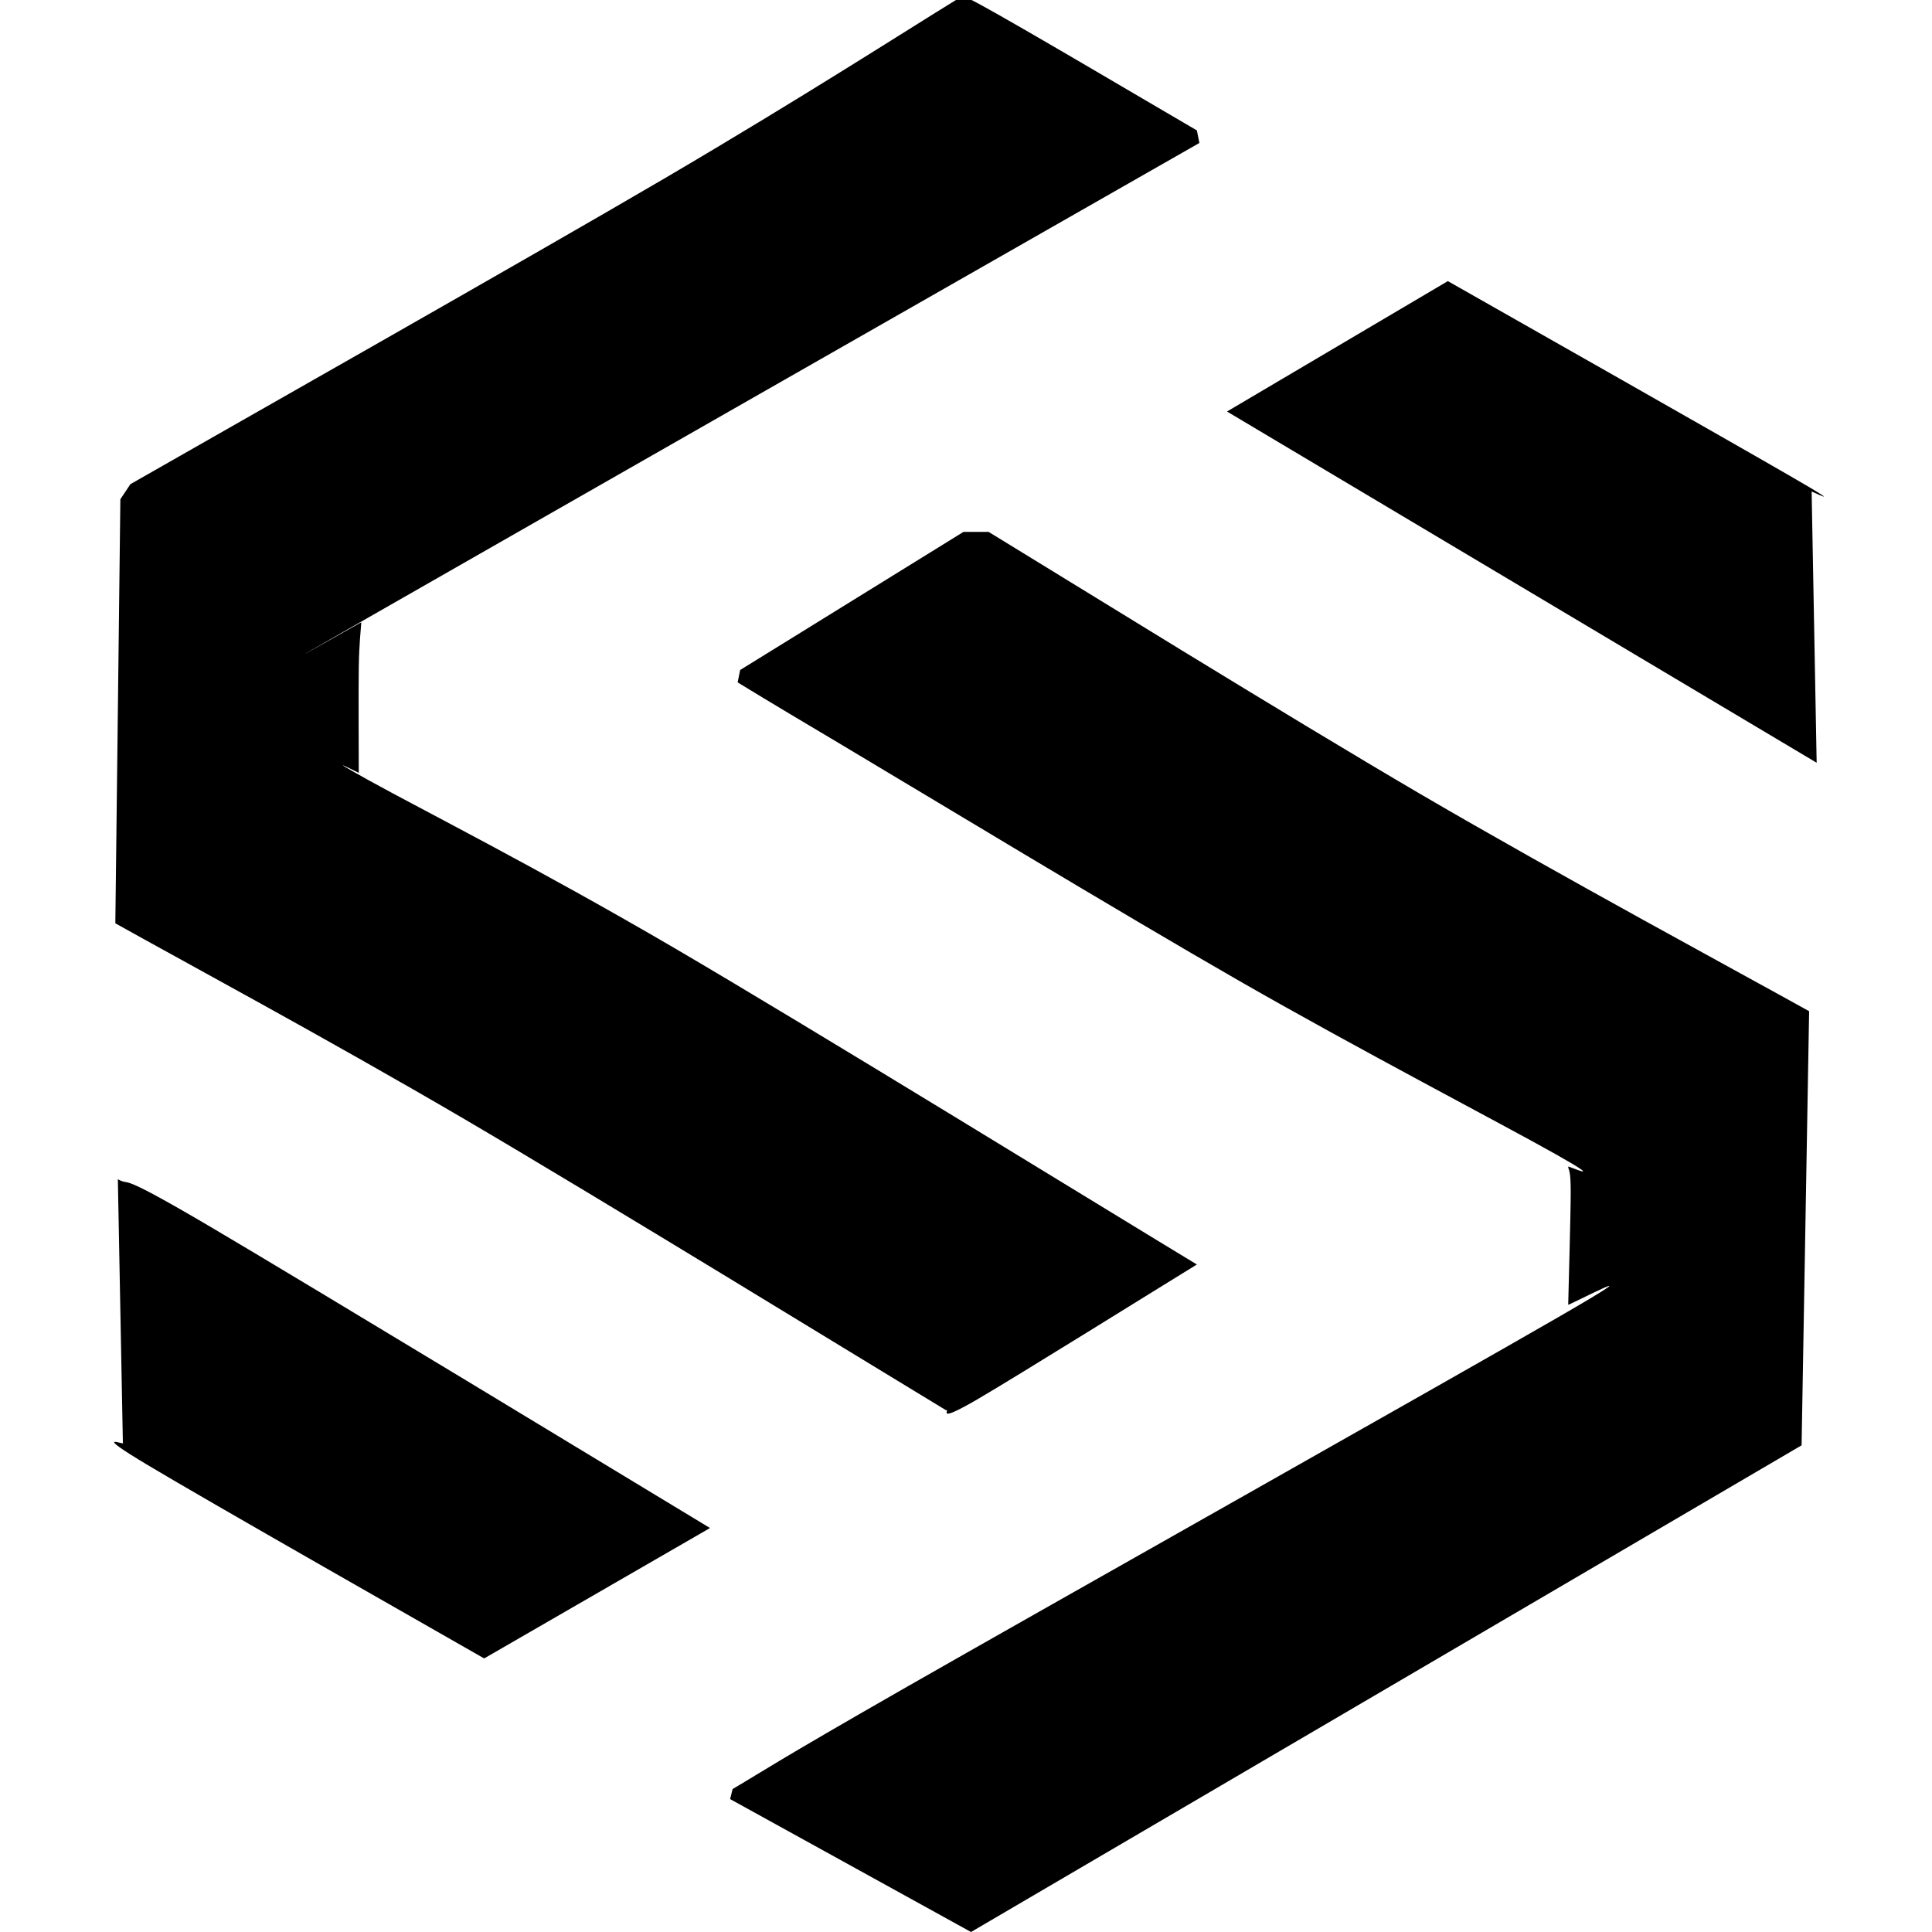
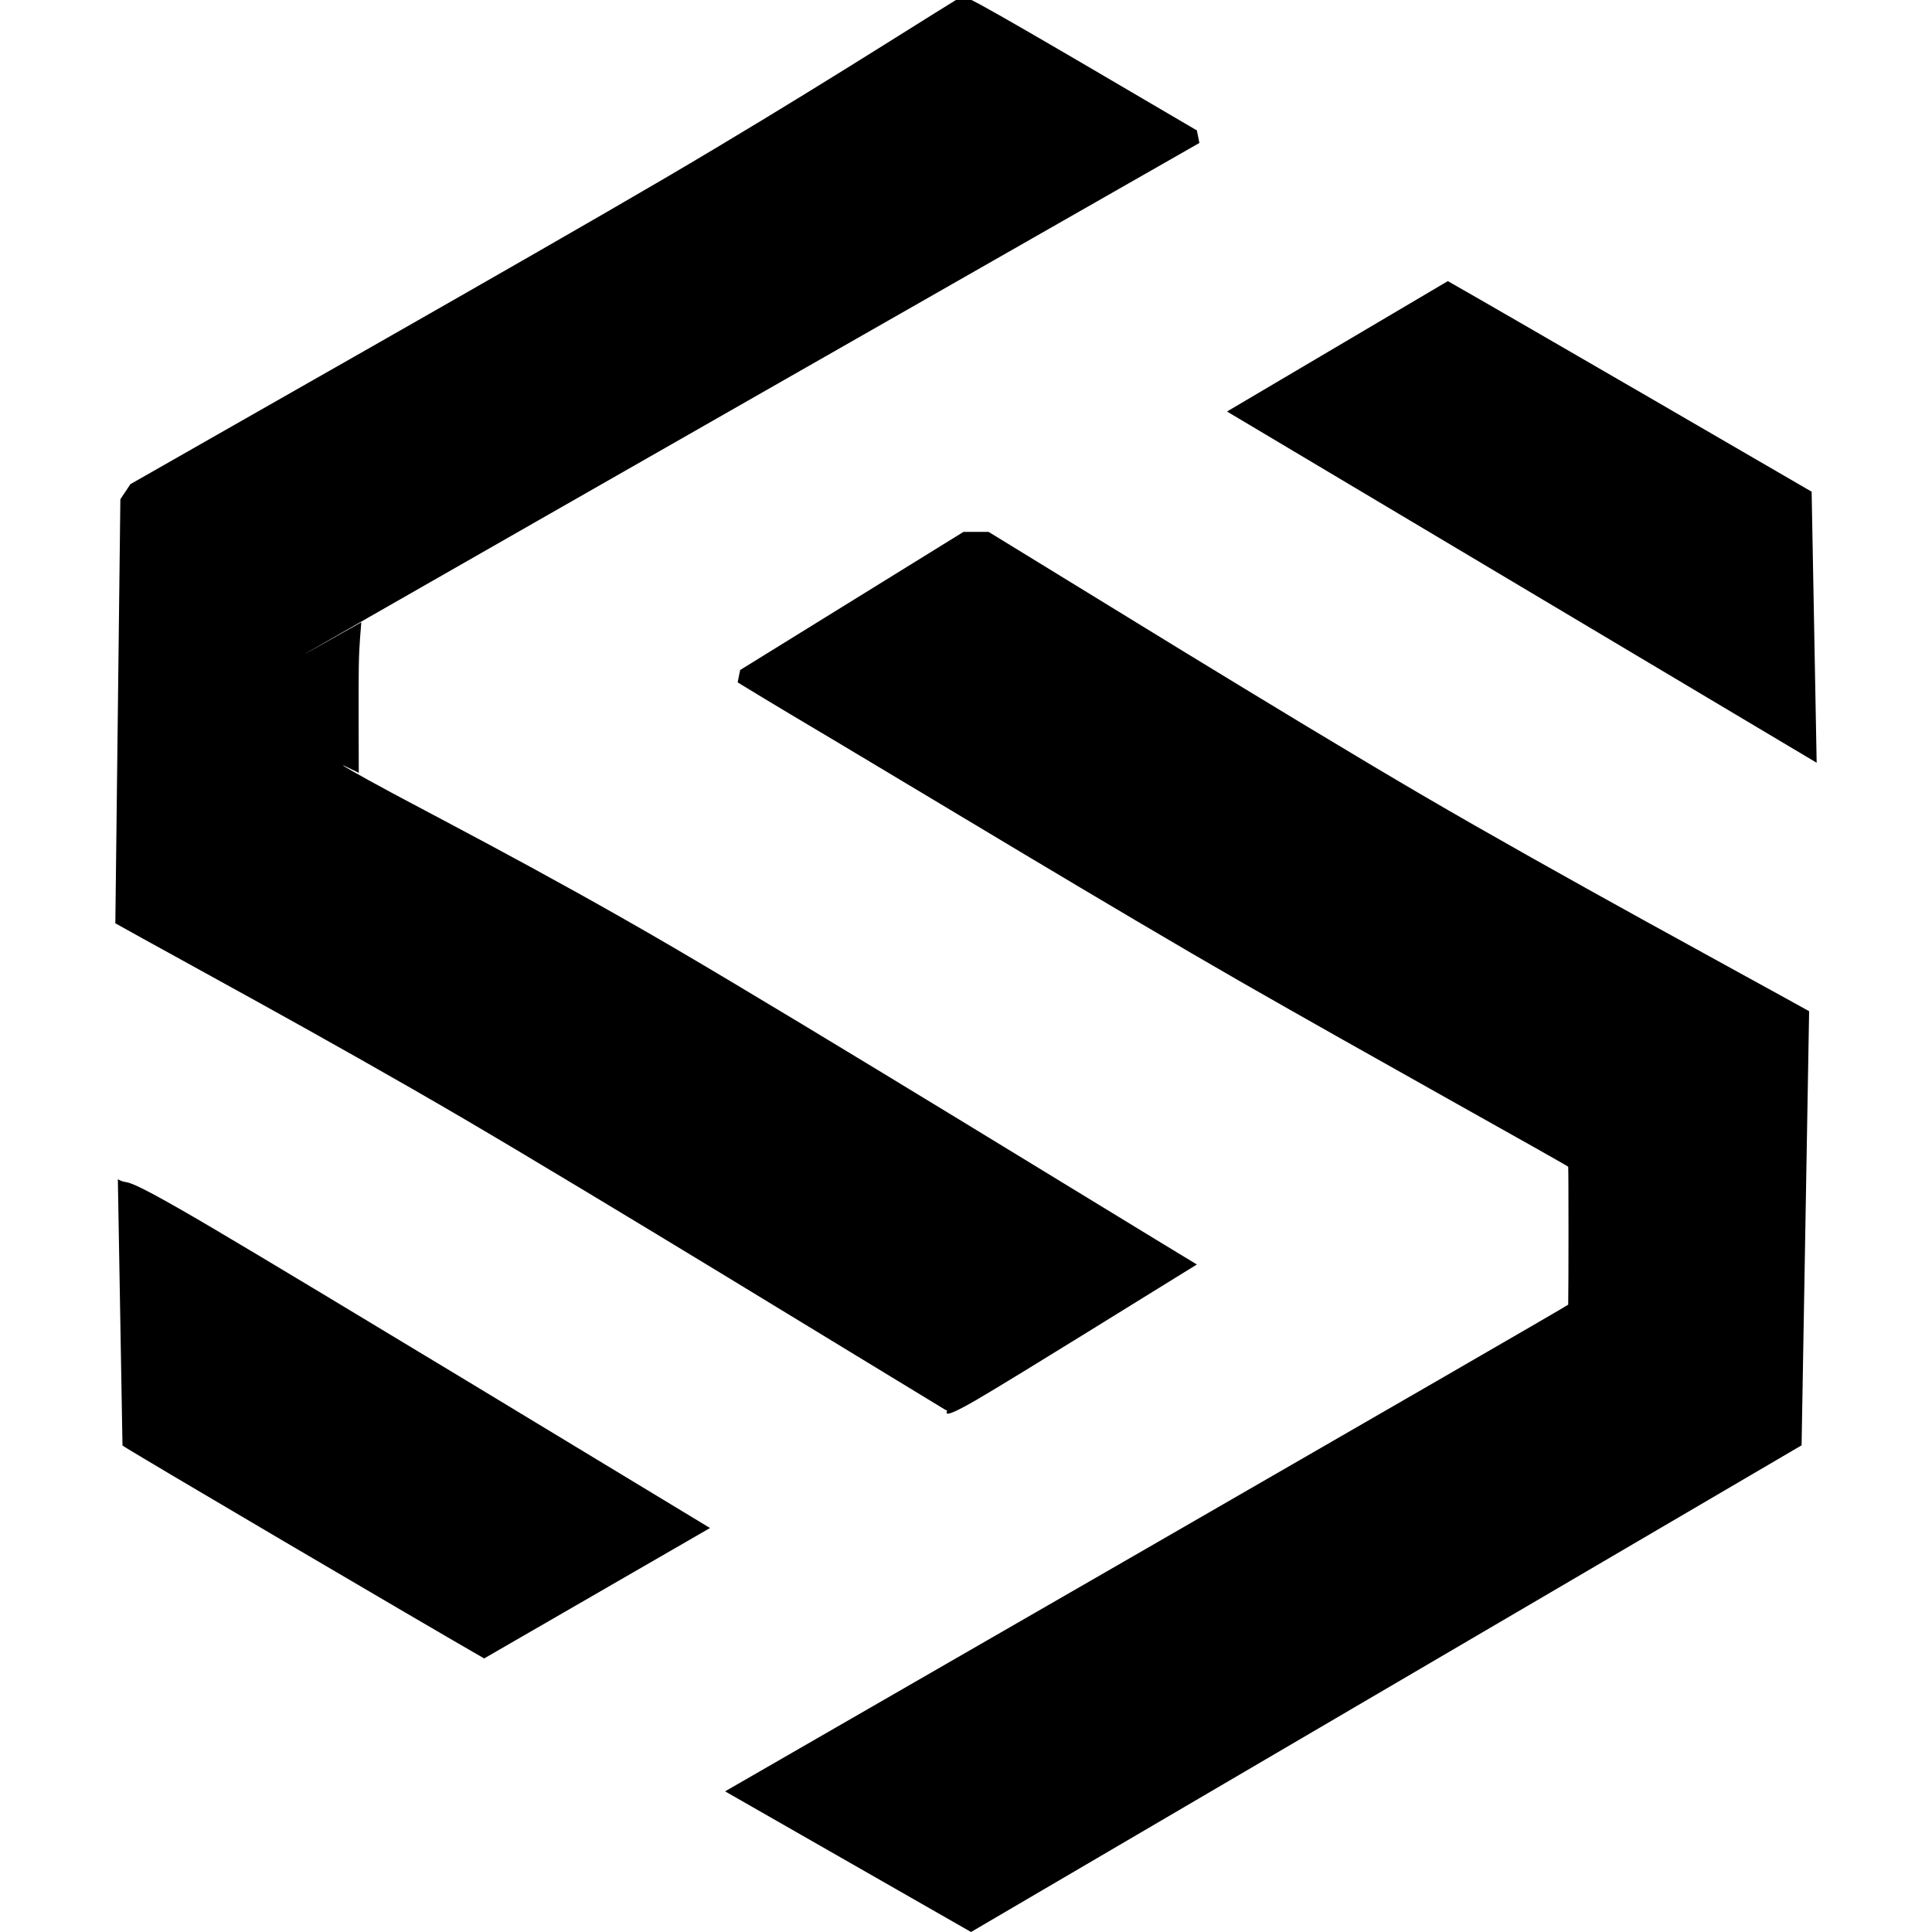
<svg xmlns="http://www.w3.org/2000/svg" viewBox="0 0 100 100" width="100" height="100" fill="currentColor" role="img" aria-label="SPEDA">
-   <path d="M61.95 6.75L62.08 7.4C54.91 11.49 26.32 27.81 19.09 31.95C11.86 36.08 18.77 32.16 18.7 32.21C18.68 32.6 18.59 33.25 18.57 34.55C18.55 35.84 18.57 39.09 18.57 40C18.66 40.06 16.36 38.87 19.09 40.39C21.82 41.9 27.79 44.91 34.94 49.09C42.08 53.27 57.45 62.73 61.95 65.45C60.04 66.62 52.68 71.21 50.52 72.47C48.35 73.72 49.22 72.9 48.96 72.99C44.81 70.48 31.19 62.12 24.03 57.92C16.86 53.72 8.98 49.48 5.97 47.79L6.23 25.84L6.75 25.06C11.36 22.42 27.29 13.4 34.42 9.22C41.54 5.04 46.97 1.54 49.48 0C49.7 0.04 48.7 -0.87 50.78 0.26C52.86 1.39 60.09 5.67 61.95 6.75ZM94.03 39.48L63.51 21.3L74.94 14.55C77.9 16.23 89.59 22.86 92.73 24.68C95.87 26.49 93.59 25.32 93.77 25.45L94.03 39.48ZM93.64 52.34L93.25 74.81L50.26 100L37.79 93.12L37.92 92.6C39.44 91.71 39.89 91.34 47.01 87.27C54.13 83.2 74.96 71.47 80.65 68.18C86.34 64.89 81.08 67.64 81.17 67.53C81.19 66.56 81.3 62.88 81.3 61.69C81.3 60.5 81.19 60.61 81.17 60.39C81.06 60.28 83.35 61.34 80.52 59.74C77.68 58.14 70.35 54.33 64.16 50.78C57.97 47.23 47.71 41.02 43.38 38.44C39.05 35.87 39.05 35.84 38.18 35.32L38.31 34.68L49.87 27.53L51.17 27.53C54.91 29.81 66.56 37.03 73.64 41.17C80.71 45.3 90.3 50.48 93.64 52.34ZM6.1 61.04C6.9 61.45 5.8 60.5 10.91 63.51C16.02 66.52 32.45 76.49 36.75 79.09L25.06 85.84C22.16 84.18 10.78 77.71 7.66 75.84C4.55 73.98 6.58 74.87 6.36 74.68L6.1 61.04Z" />
+   <path d="M61.95 6.75L62.08 7.4C54.91 11.49 26.32 27.81 19.09 31.95C11.86 36.08 18.77 32.16 18.7 32.21C18.68 32.6 18.59 33.25 18.57 34.55C18.55 35.84 18.57 39.09 18.57 40C18.66 40.06 16.36 38.87 19.09 40.39C21.82 41.9 27.79 44.91 34.94 49.09C42.08 53.27 57.45 62.73 61.95 65.45C60.04 66.62 52.68 71.21 50.52 72.47C48.35 73.72 49.22 72.9 48.96 72.99C44.81 70.48 31.19 62.12 24.03 57.92C16.86 53.72 8.98 49.48 5.97 47.79L6.23 25.84L6.75 25.06C11.36 22.42 27.29 13.4 34.42 9.22C41.54 5.04 46.97 1.54 49.48 0C49.7 0.04 48.7 -0.87 50.78 0.26C52.86 1.39 60.09 5.67 61.95 6.75ZM94.03 39.48L63.51 21.3L74.94 14.55C77.9 16.23 93.28 25.16 93.77 25.45L94.03 39.48ZM93.64 52.34L93.25 74.81L50.26 100L37.53 92.72C37.53 92.72 81.08 67.64 81.17 67.53C81.19 66.56 81.19 60.61 81.17 60.39C81.06 60.28 70.35 54.33 64.16 50.78C57.97 47.23 47.71 41.02 43.38 38.44C39.05 35.87 39.05 35.84 38.18 35.32L38.31 34.68L49.87 27.53L51.17 27.53C54.91 29.81 66.56 37.03 73.64 41.17C80.71 45.3 90.3 50.48 93.64 52.34ZM6.1 61.04C6.9 61.45 5.8 60.5 10.91 63.51C16.02 66.52 32.45 76.49 36.75 79.09L25.06 85.84C22.16 84.18 6.56 75.01 6.34 74.82L6.1 61.04Z" />
</svg>
